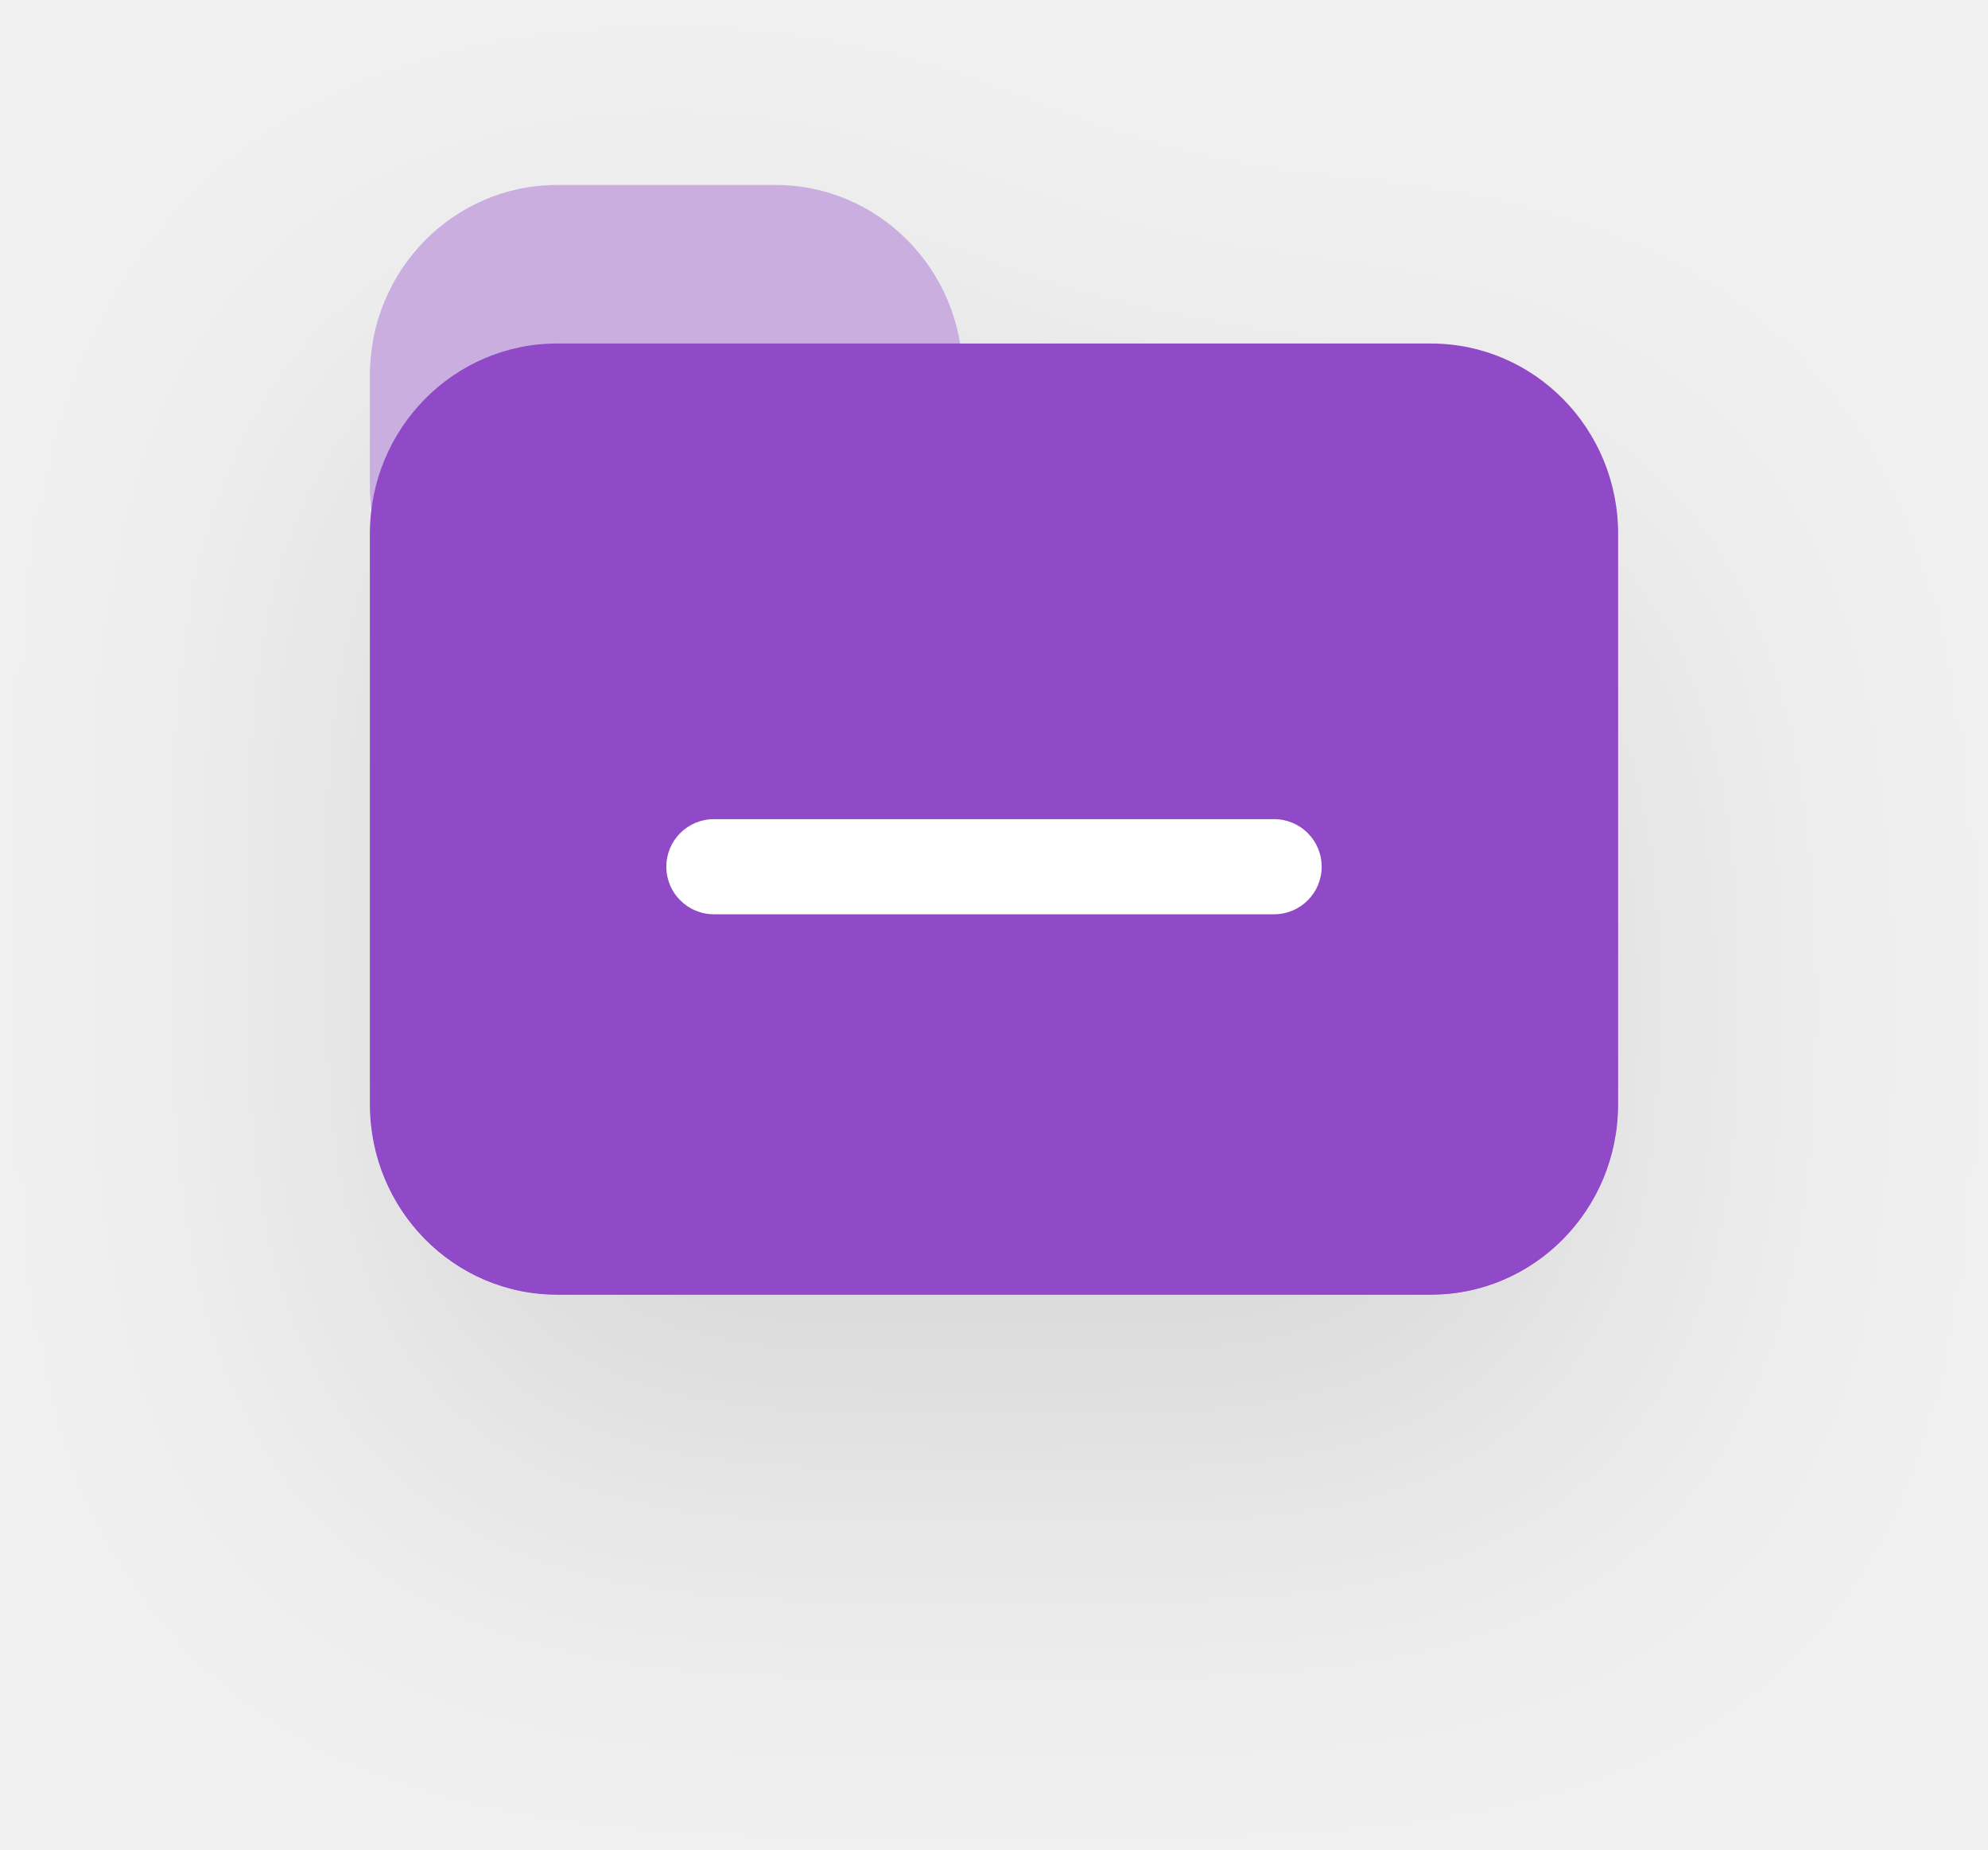
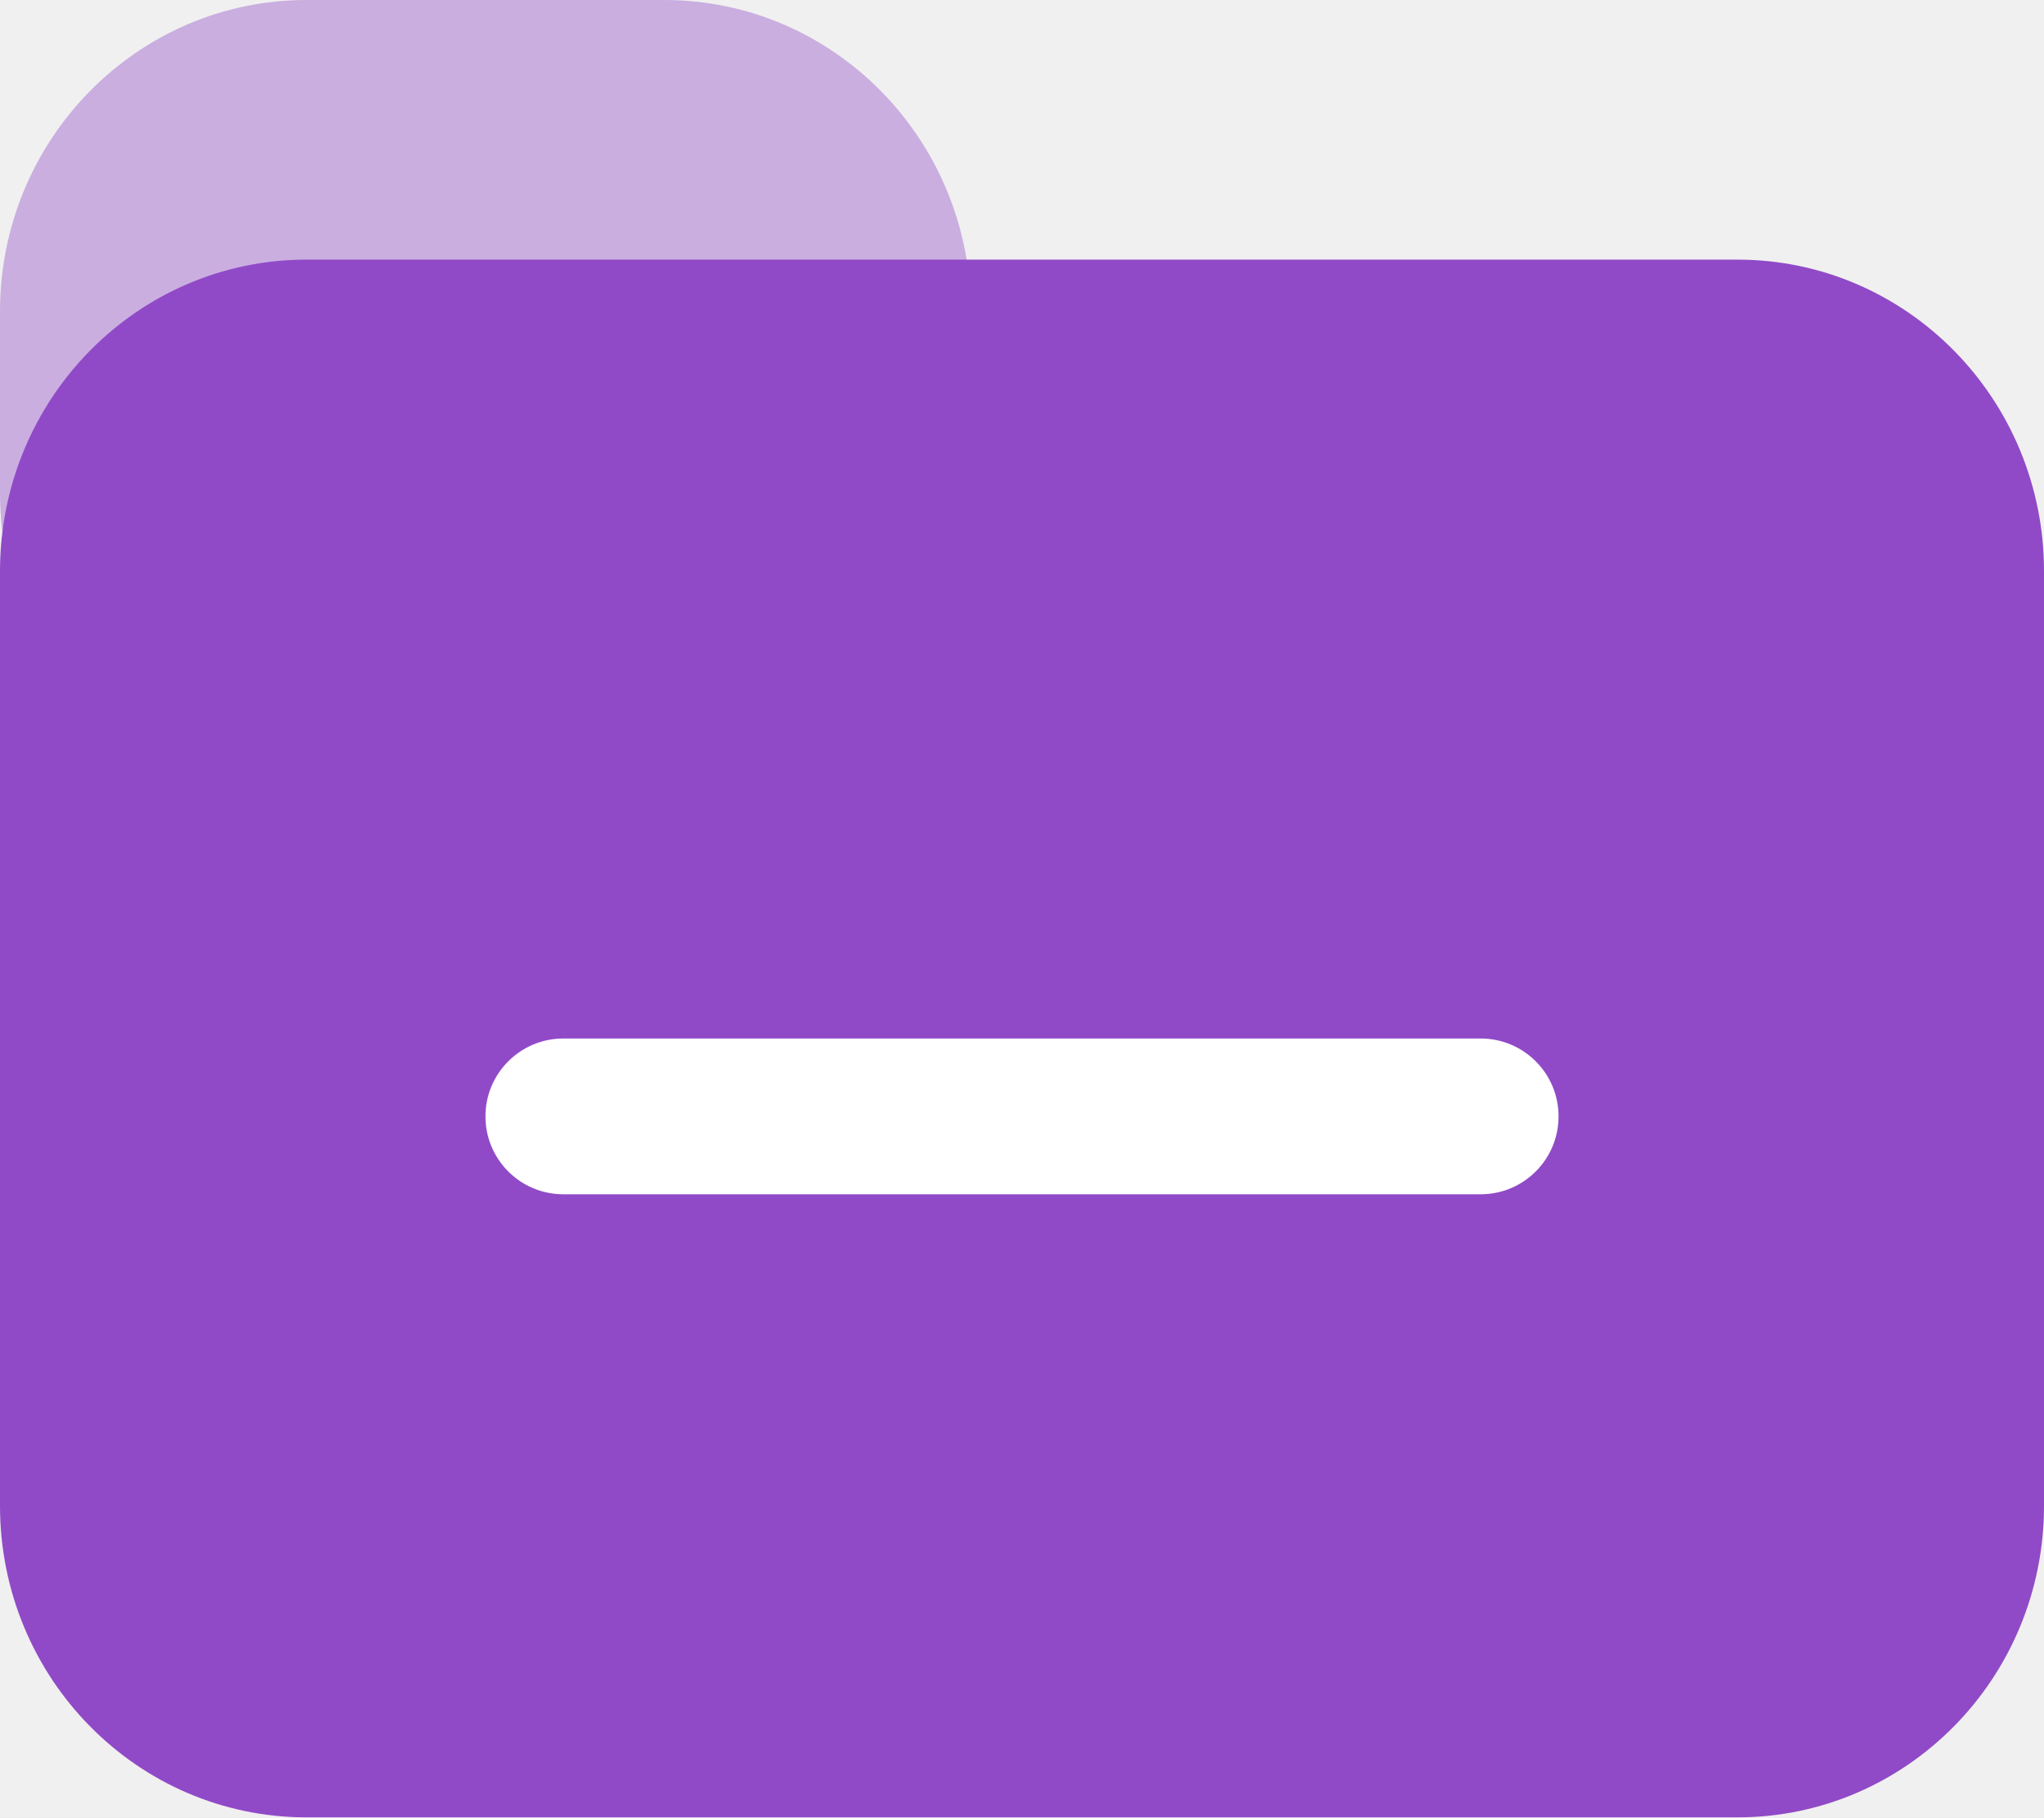
- <svg xmlns="http://www.w3.org/2000/svg" width="86" height="80" viewBox="0 0 86 80" fill="none">
-   <g filter="url(#filter0_d_274_365)">
-     <path opacity="0.4" d="M16 16.229C16 11.684 19.627 8 24.1 8H33.55C38.023 8 41.65 11.684 41.65 16.229V21.029C41.65 25.573 38.023 29.257 33.55 29.257H24.1C19.627 29.257 16 25.573 16 21.029V16.229Z" fill="#904AC7" style="fill:#904AC7;fill:color(display-p3 0.565 0.29 0.78);fill-opacity:1;" />
-     <path d="M16 23.086C16 18.541 19.627 14.857 24.1 14.857H61.9C66.374 14.857 70 18.541 70 23.086V47.771C70 52.316 66.374 56 61.9 56H24.1C19.627 56 16 52.316 16 47.771V23.086Z" fill="#904AC7" style="fill:#904AC7;fill:color(display-p3 0.565 0.29 0.78);fill-opacity:1;" />
-     <rect x="28.825" y="35.429" width="28.35" height="4.114" rx="2.057" fill="white" style="fill:white;fill-opacity:1;" />
-   </g>
-   <defs>
-     <filter id="filter0_d_274_365" x="0" y="0" width="86" height="80" filterUnits="userSpaceOnUse" color-interpolation-filters="sRGB">
-       <feFlood flood-opacity="0" result="BackgroundImageFix" />
-       <feColorMatrix in="SourceAlpha" type="matrix" values="0 0 0 0 0 0 0 0 0 0 0 0 0 0 0 0 0 0 127 0" result="hardAlpha" />
-       <feOffset dy="8" />
-       <feGaussianBlur stdDeviation="8" />
-       <feComposite in2="hardAlpha" operator="out" />
-       <feColorMatrix type="matrix" values="0 0 0 0 0 0 0 0 0 0 0 0 0 0 0 0 0 0 0.1 0" />
-       <feBlend mode="normal" in2="BackgroundImageFix" result="effect1_dropShadow_274_365" />
-       <feBlend mode="normal" in="SourceGraphic" in2="effect1_dropShadow_274_365" result="shape" />
-     </filter>
-   </defs>
+ <svg xmlns="http://www.w3.org/2000/svg" width="54" height="48" viewBox="0 0 54 48" fill="none">
+   <path opacity="0.4" d="M0 8.229C0 3.684 3.626 0 8.1 0H17.55C22.023 0 25.65 3.684 25.65 8.229V13.029C25.65 17.573 22.023 21.257 17.55 21.257H8.1C3.626 21.257 0 17.573 0 13.029V8.229Z" fill="#904AC7" style="fill:#904AC7;fill:color(display-p3 0.565 0.29 0.78);fill-opacity:1;" />
+   <path d="M0 15.086C0 10.541 3.626 6.857 8.1 6.857H45.9C50.373 6.857 54 10.541 54 15.086V39.771C54 44.316 50.373 48 45.9 48H8.1C3.626 48 0 44.316 0 39.771V15.086Z" fill="#904AC7" style="fill:#904AC7;fill:color(display-p3 0.565 0.29 0.78);fill-opacity:1;" />
+   <rect x="12.825" y="27.429" width="28.35" height="4.114" rx="2.057" fill="white" style="fill:white;fill-opacity:1;" />
</svg>
